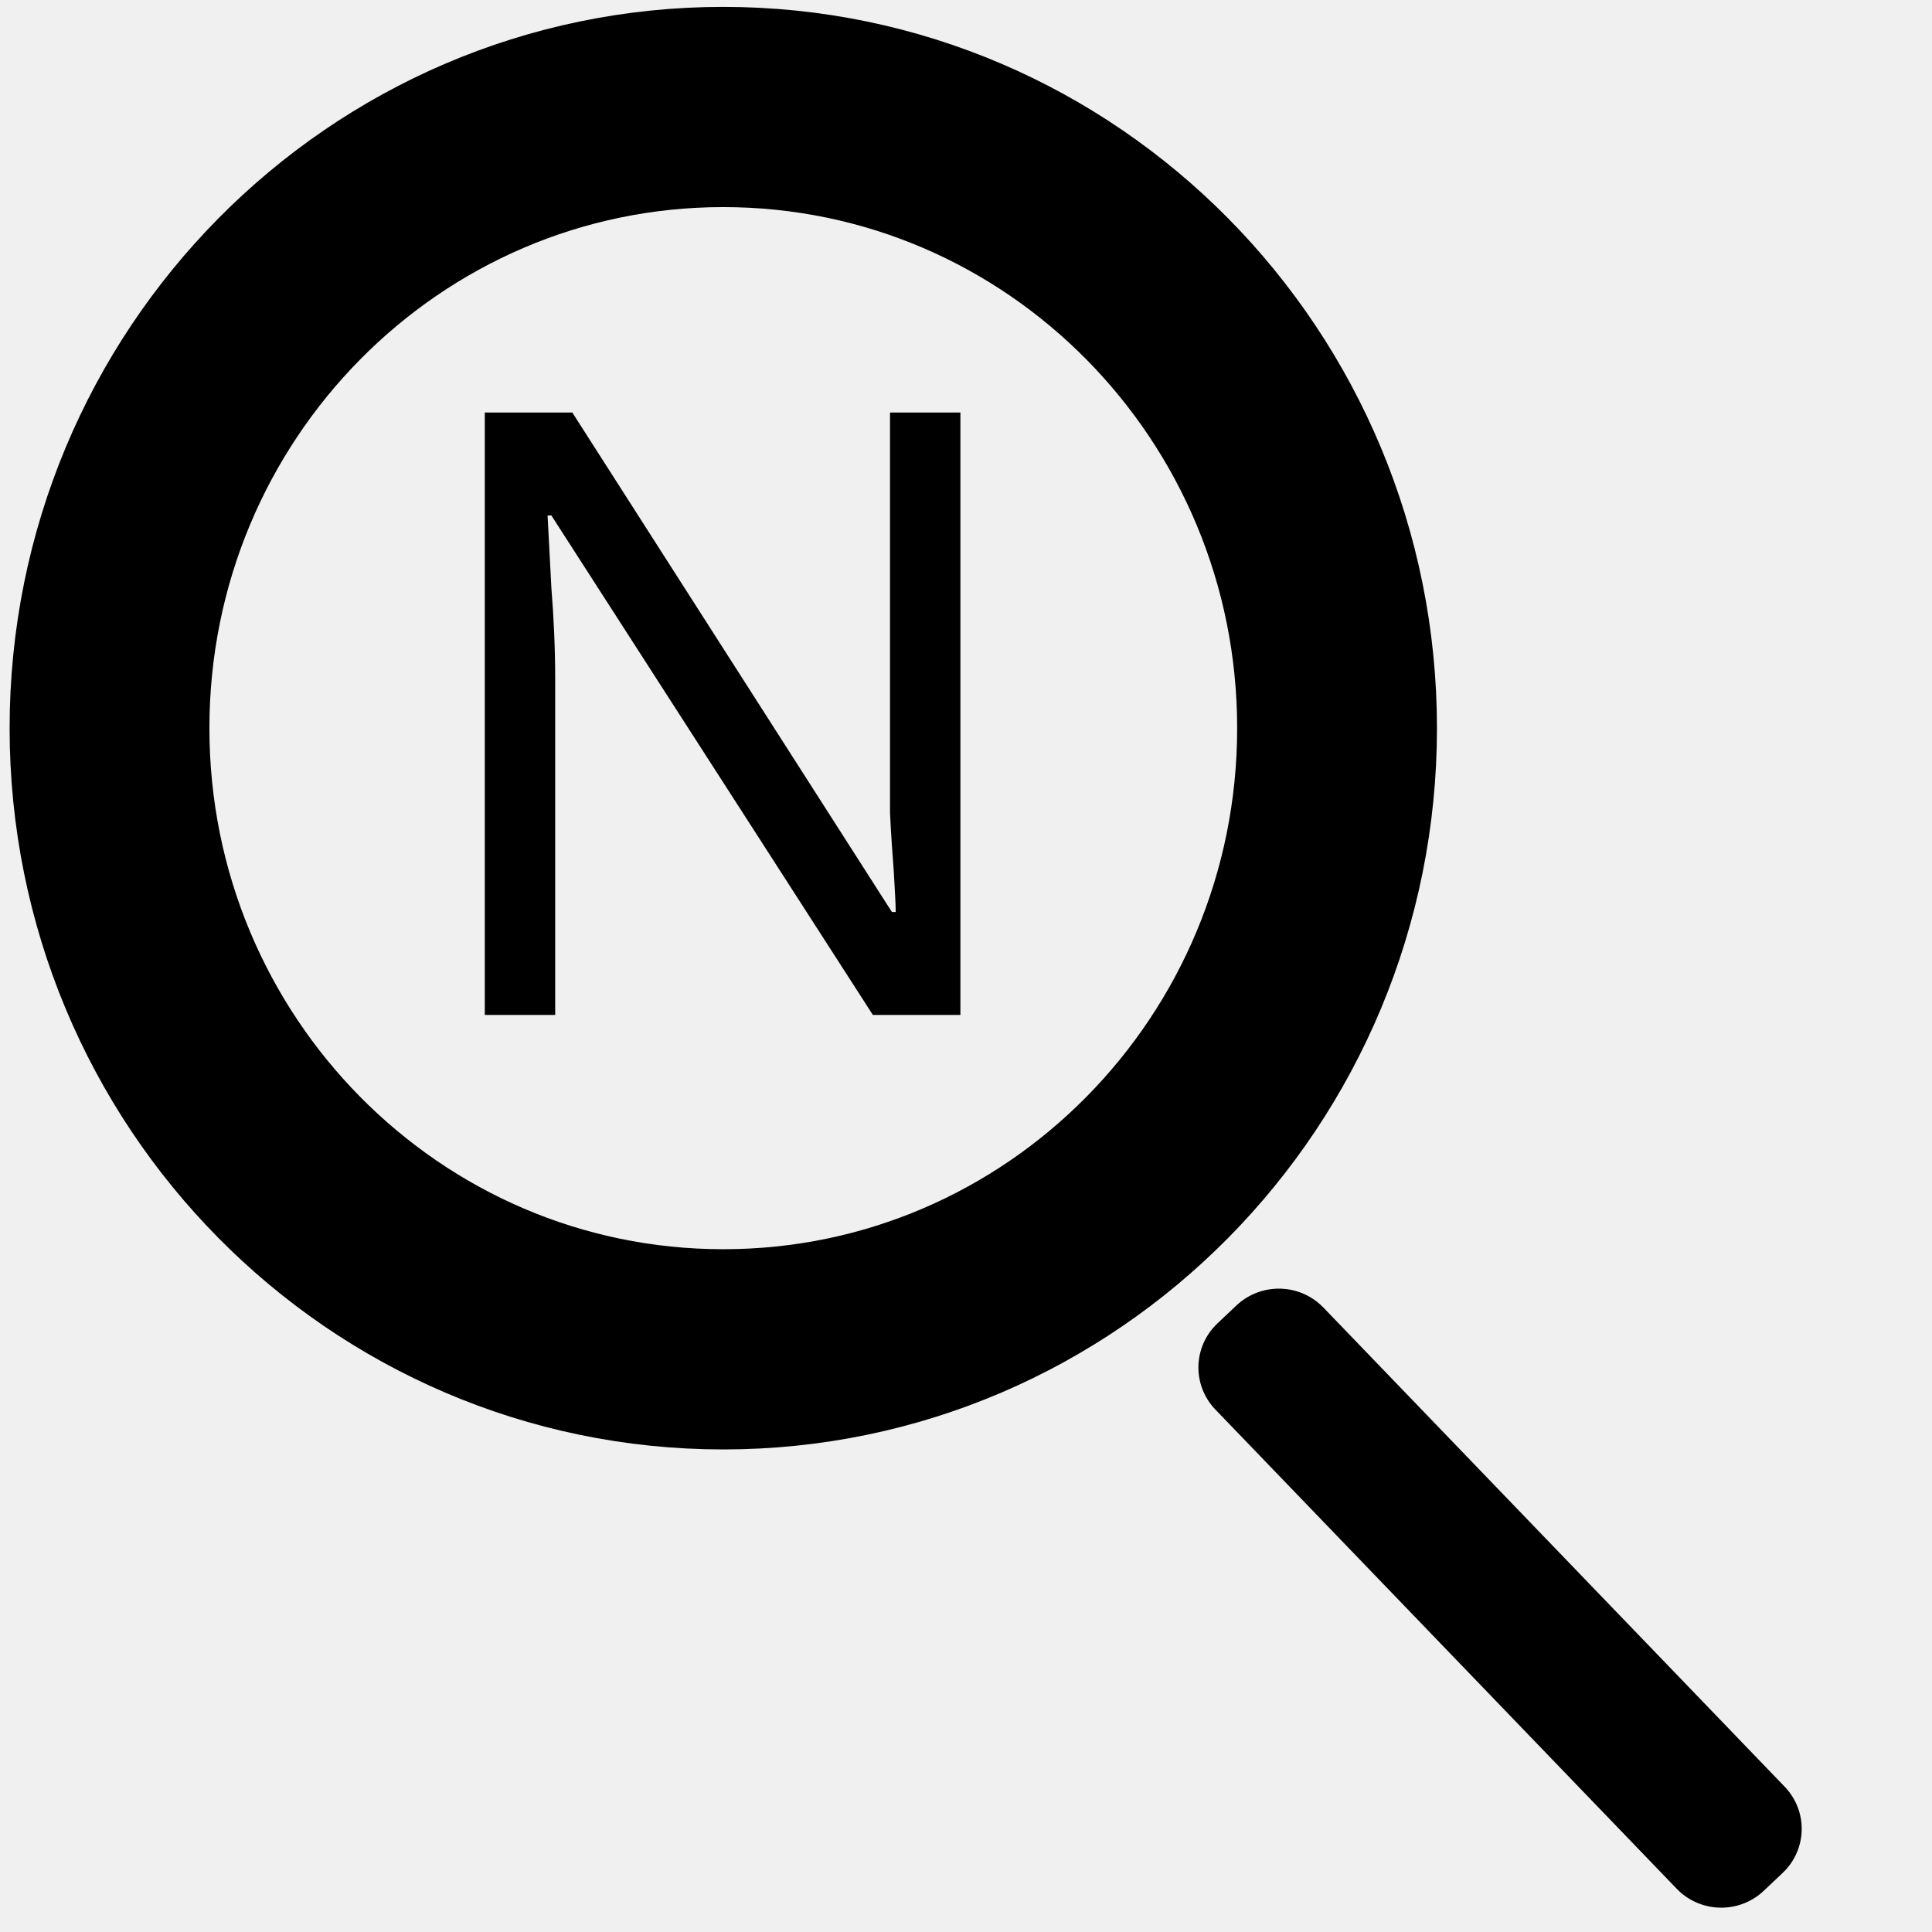
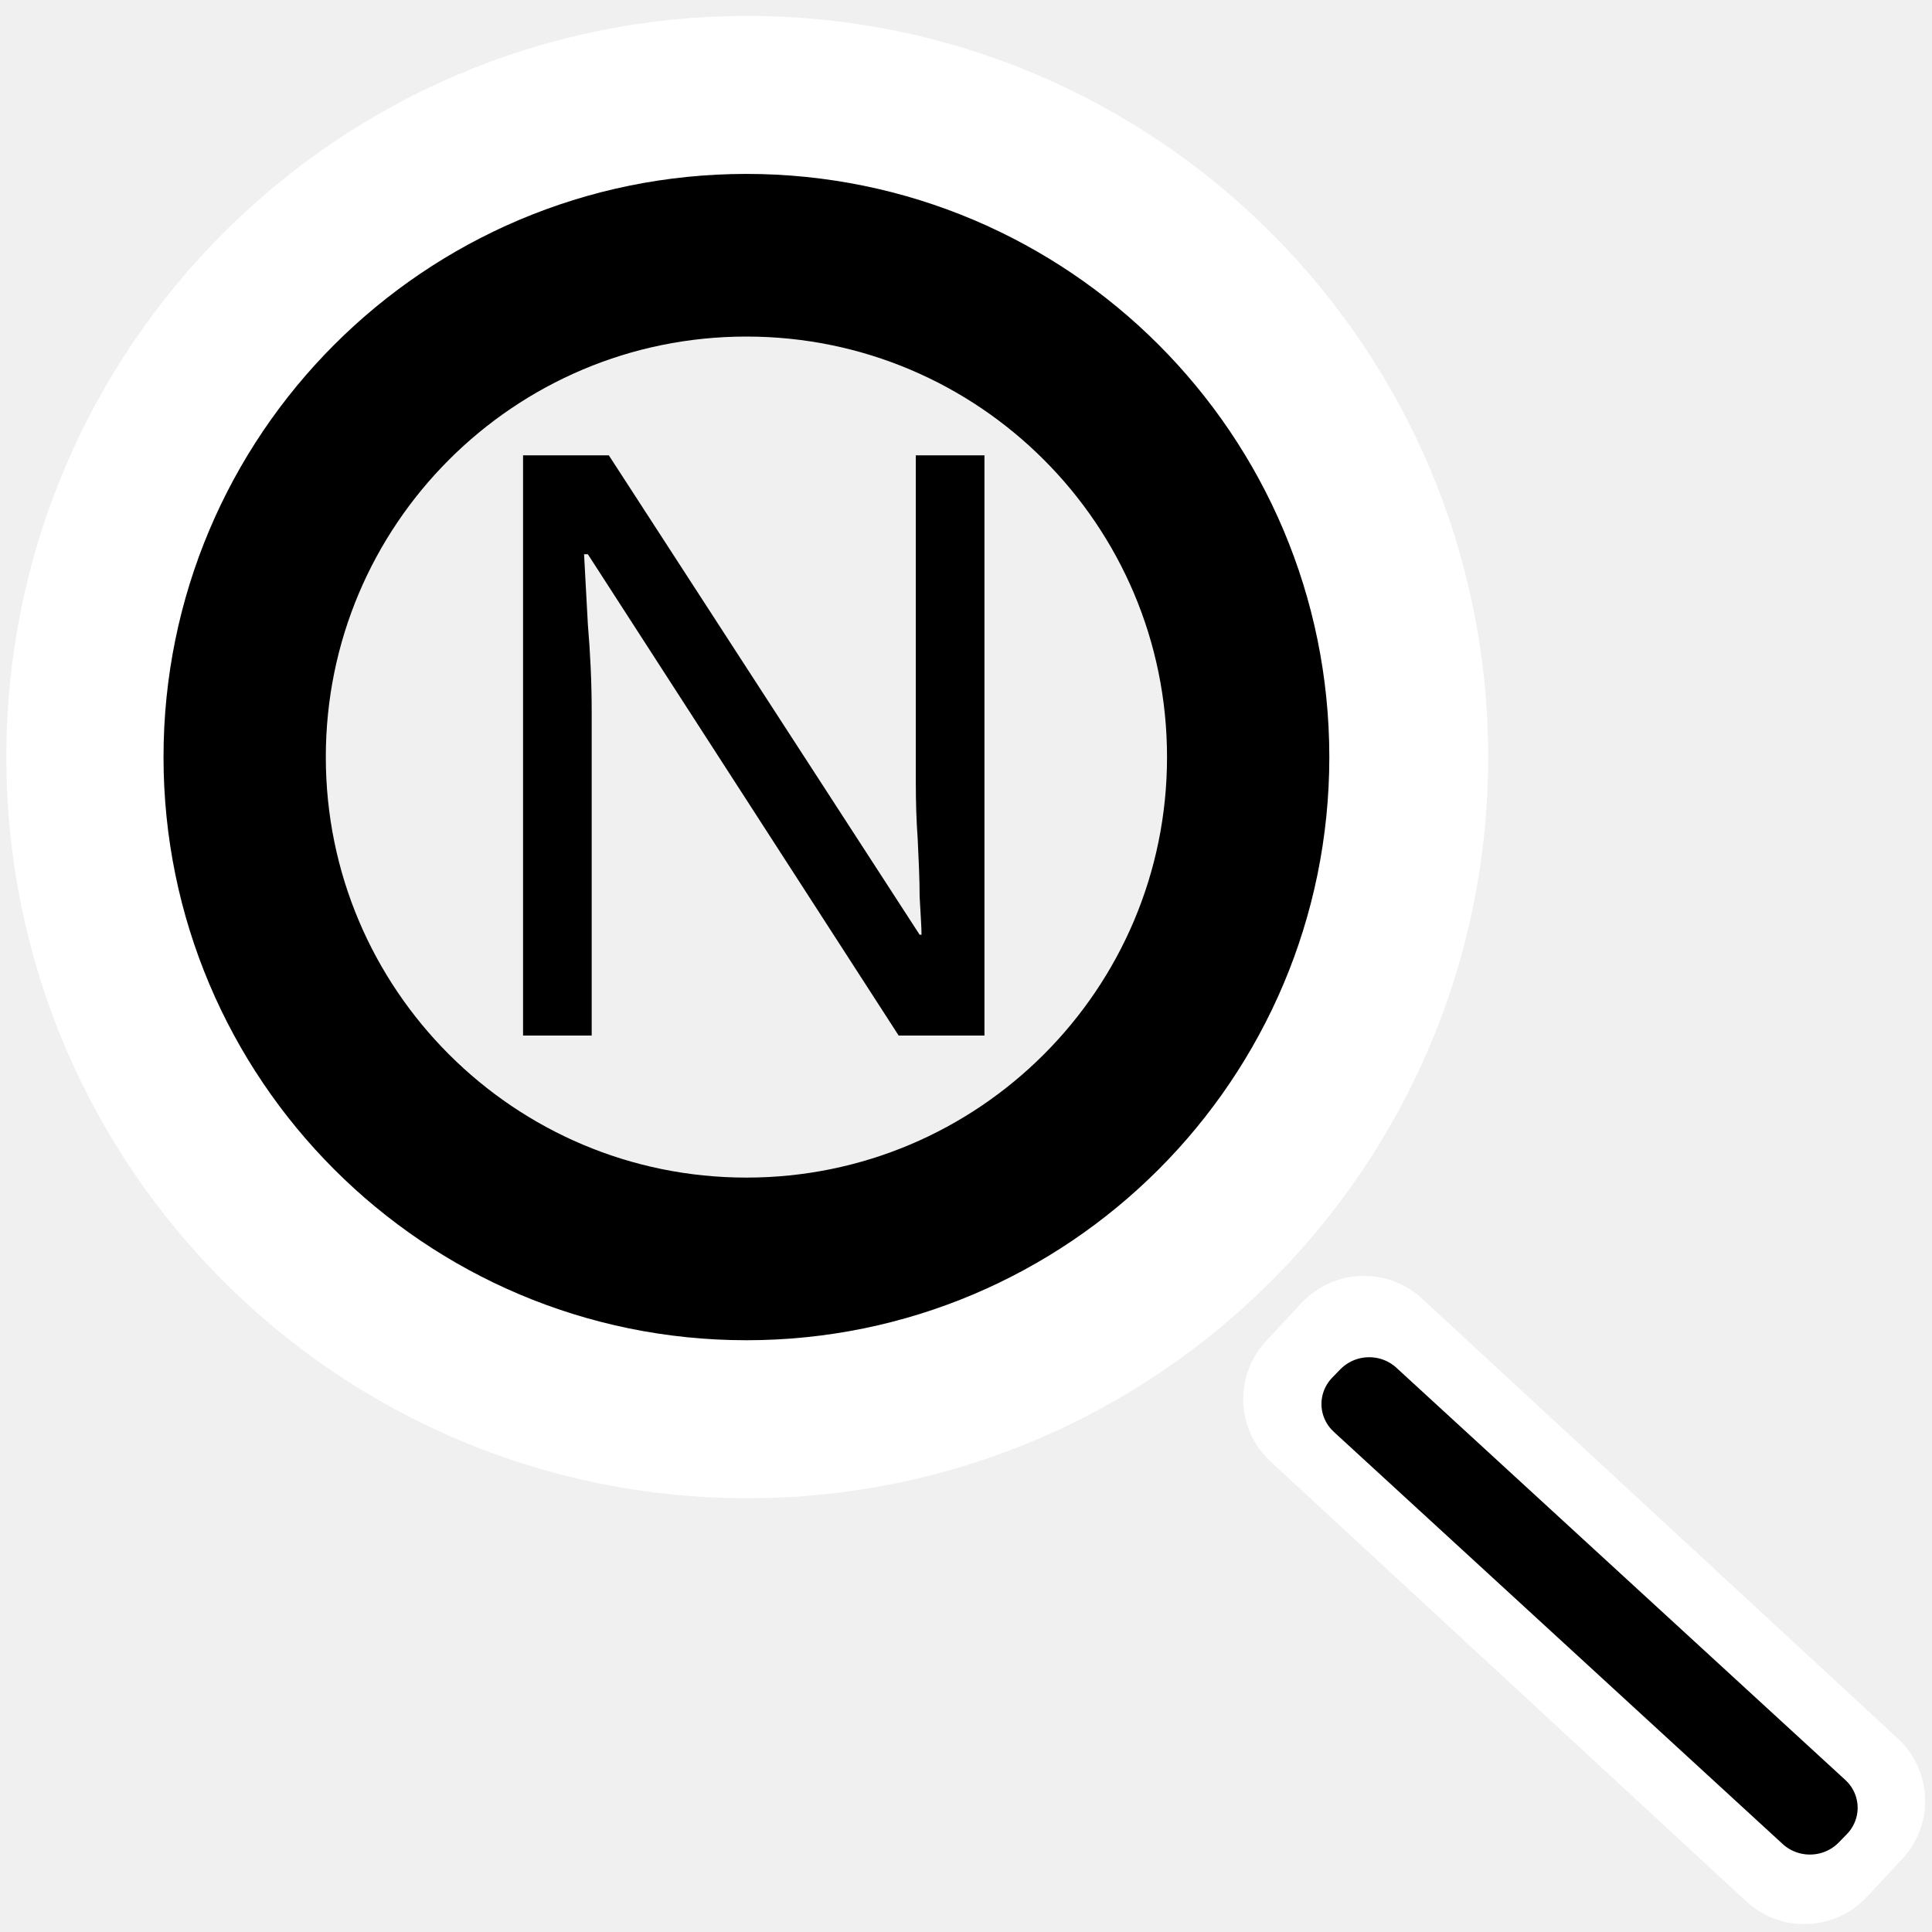
<svg xmlns="http://www.w3.org/2000/svg" width="64" height="64" viewBox="0 0 16.933 16.933" version="1.1" id="svg5">
  <defs id="defs2" />
  <g id="layer1" transform="matrix(1.067127,0,0,1.069384,-0.0528628,-0.07713417)">
-     <ellipse style="opacity:1;fill:none;fill-opacity:1;stroke:#000000;stroke-width:1.641;stroke-linecap:round;stroke-linejoin:round;stroke-miterlimit:4.033;stroke-dasharray:none;stroke-opacity:1" id="path846" cx="5.99" cy="6.04" rx="5.041" ry="5.091" />
-     <rect style="opacity:1;fill:none;fill-opacity:1;stroke:#000000;stroke-width:1.005;stroke-linecap:round;stroke-linejoin:round;stroke-miterlimit:4.033;stroke-dasharray:none" id="rect1290" width="5.457" height="0.214" x="15.341" y="0.135" transform="matrix(0.6943057,0.7196802,-0.727375,0.6862402,0,0)" />
-     <text xml:space="preserve" style="font-style:normal;font-variant:normal;font-weight:normal;font-stretch:normal;font-size:6.9px;line-height:1.25;font-family:'Berlin Sans FB Demi';-inkscape-font-specification:'Berlin Sans FB Demi';fill:#000000;fill-opacity:1;stroke:none;stroke-width:0.173" x="3.361" y="8.392" id="text4487">
-       <tspan id="tspan4485" style="font-style:normal;font-variant:normal;font-weight:normal;font-stretch:normal;font-family:'Berlin Sans FB Demi';-inkscape-font-specification:'Berlin Sans FB Demi';stroke-width:0.173" x="3.361" y="8.392">N</tspan>
+     <text xml:space="preserve" style="font-style:normal;font-variant:normal;font-weight:normal;font-stretch:normal;font-size:6.678px;line-height:1.25;font-family:'Berlin Sans FB Demi';-inkscape-font-specification:'Berlin Sans FB Demi';fill:#000000;fill-opacity:1;stroke:none;stroke-width:0.408;stroke-dasharray:none" x="3.694" y="8.582" id="text4487" transform="scale(1.002199,0.9978056)">
+       <tspan id="tspan4485" style="font-style:normal;font-variant:normal;font-weight:normal;font-stretch:normal;font-family:'Berlin Sans FB Demi';-inkscape-font-specification:'Berlin Sans FB Demi';stroke:none;stroke-width:0.408;stroke-dasharray:none" x="3.694" y="8.582">N</tspan>
    </text>
+     <ellipse style="display:inline;fill:none;fill-opacity:1;stroke:#ffffff;stroke-width:1.695;stroke-linecap:round;stroke-linejoin:round;stroke-miterlimit:4.033;stroke-dasharray:none;stroke-opacity:1" id="path846-6" cx="6.187" cy="6.277" rx="5.238" ry="5.227" />
+     <ellipse style="font-variation-settings:normal;opacity:1;vector-effect:none;fill:none;fill-opacity:1;stroke:#000000;stroke-width:1.333;stroke-linecap:round;stroke-linejoin:round;stroke-miterlimit:4.033;stroke-dasharray:none;stroke-dashoffset:0;stroke-opacity:1;-inkscape-stroke:none;stop-color:#000000;stop-opacity:1" id="path846" cx="6.18" cy="6.277" rx="4.121" ry="4.113" />
+     <rect style="fill:none;fill-opacity:1;stroke:#ffffff;stroke-width:1.399;stroke-linecap:round;stroke-linejoin:round;stroke-miterlimit:4.033;stroke-dasharray:none" id="rect1290-9" width="5.317" height="0.426" x="15.886" y="0.621" transform="matrix(0.7349496,0.6781217,-0.6819206,0.7314262,0,0)" />
+     <rect style="opacity:1;fill:none;fill-opacity:1;stroke:#000000;stroke-width:0.64;stroke-linecap:round;stroke-linejoin:round;stroke-miterlimit:4.033;stroke-dasharray:none" id="rect1290" width="5.001" height="0.095" x="16.131" y="0.857" transform="matrix(0.7372969,0.6755688,-0.6989474,0.7151731,0,0)" />
  </g>
</svg>
